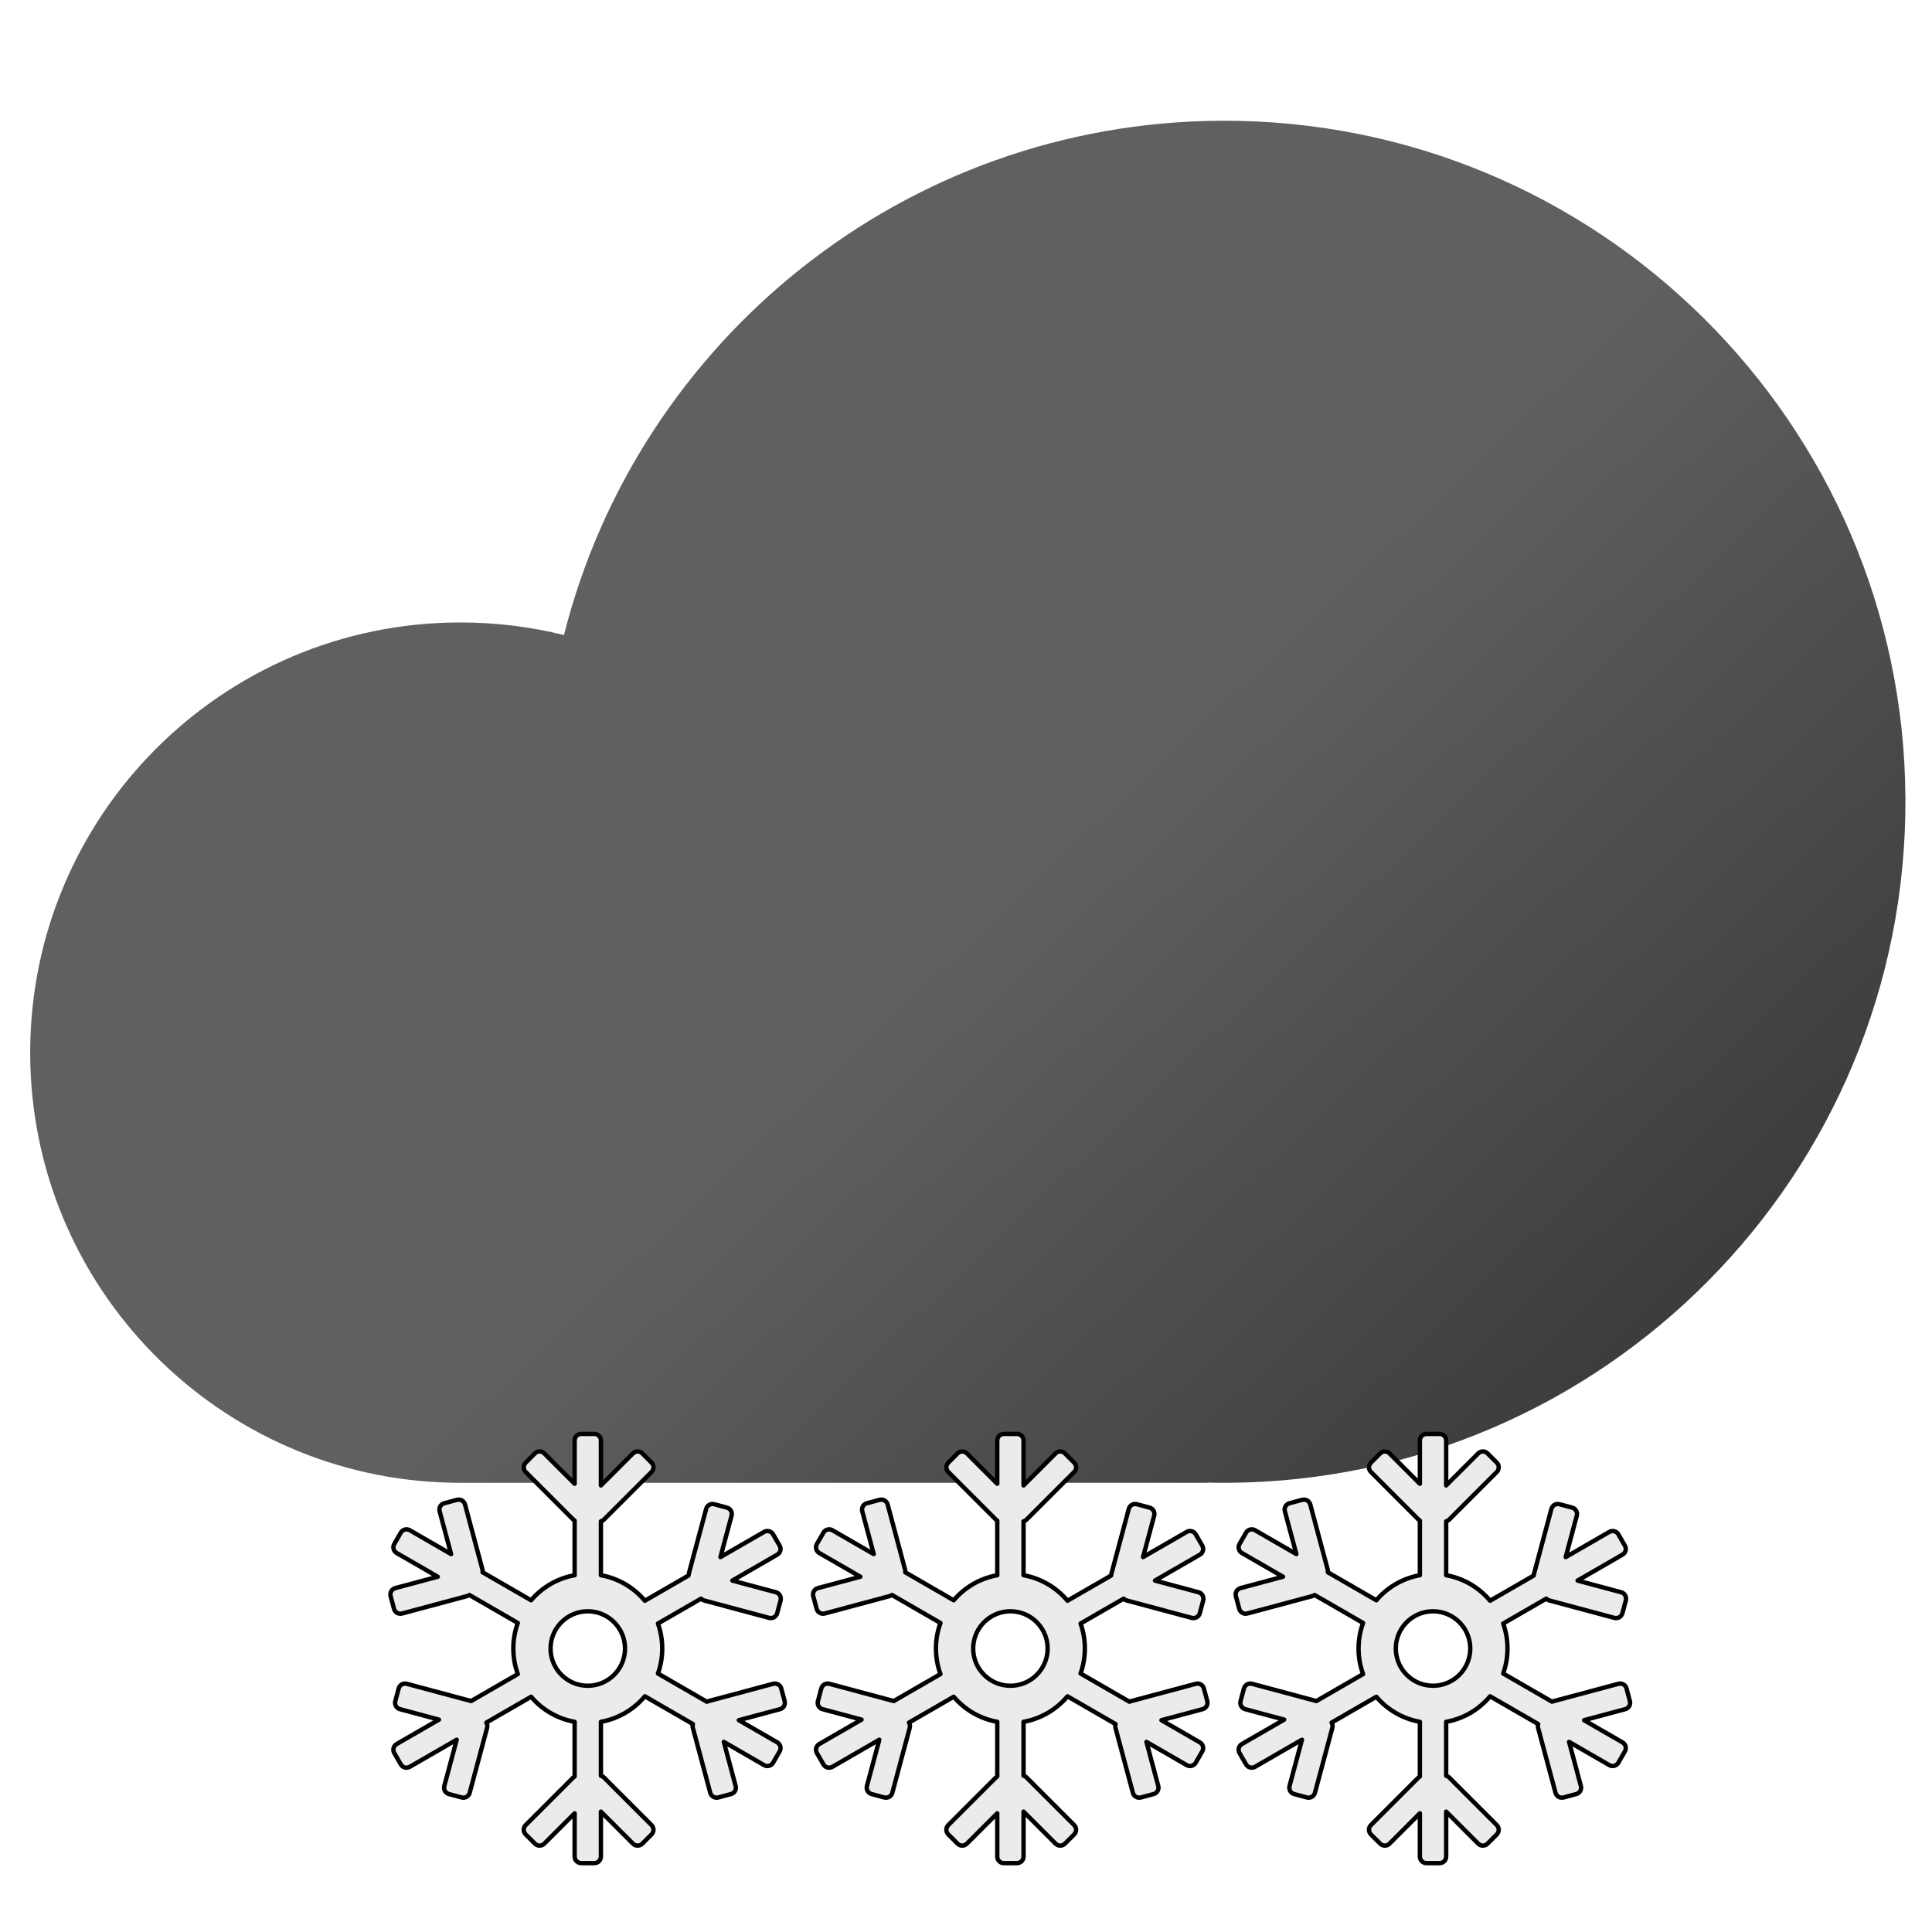
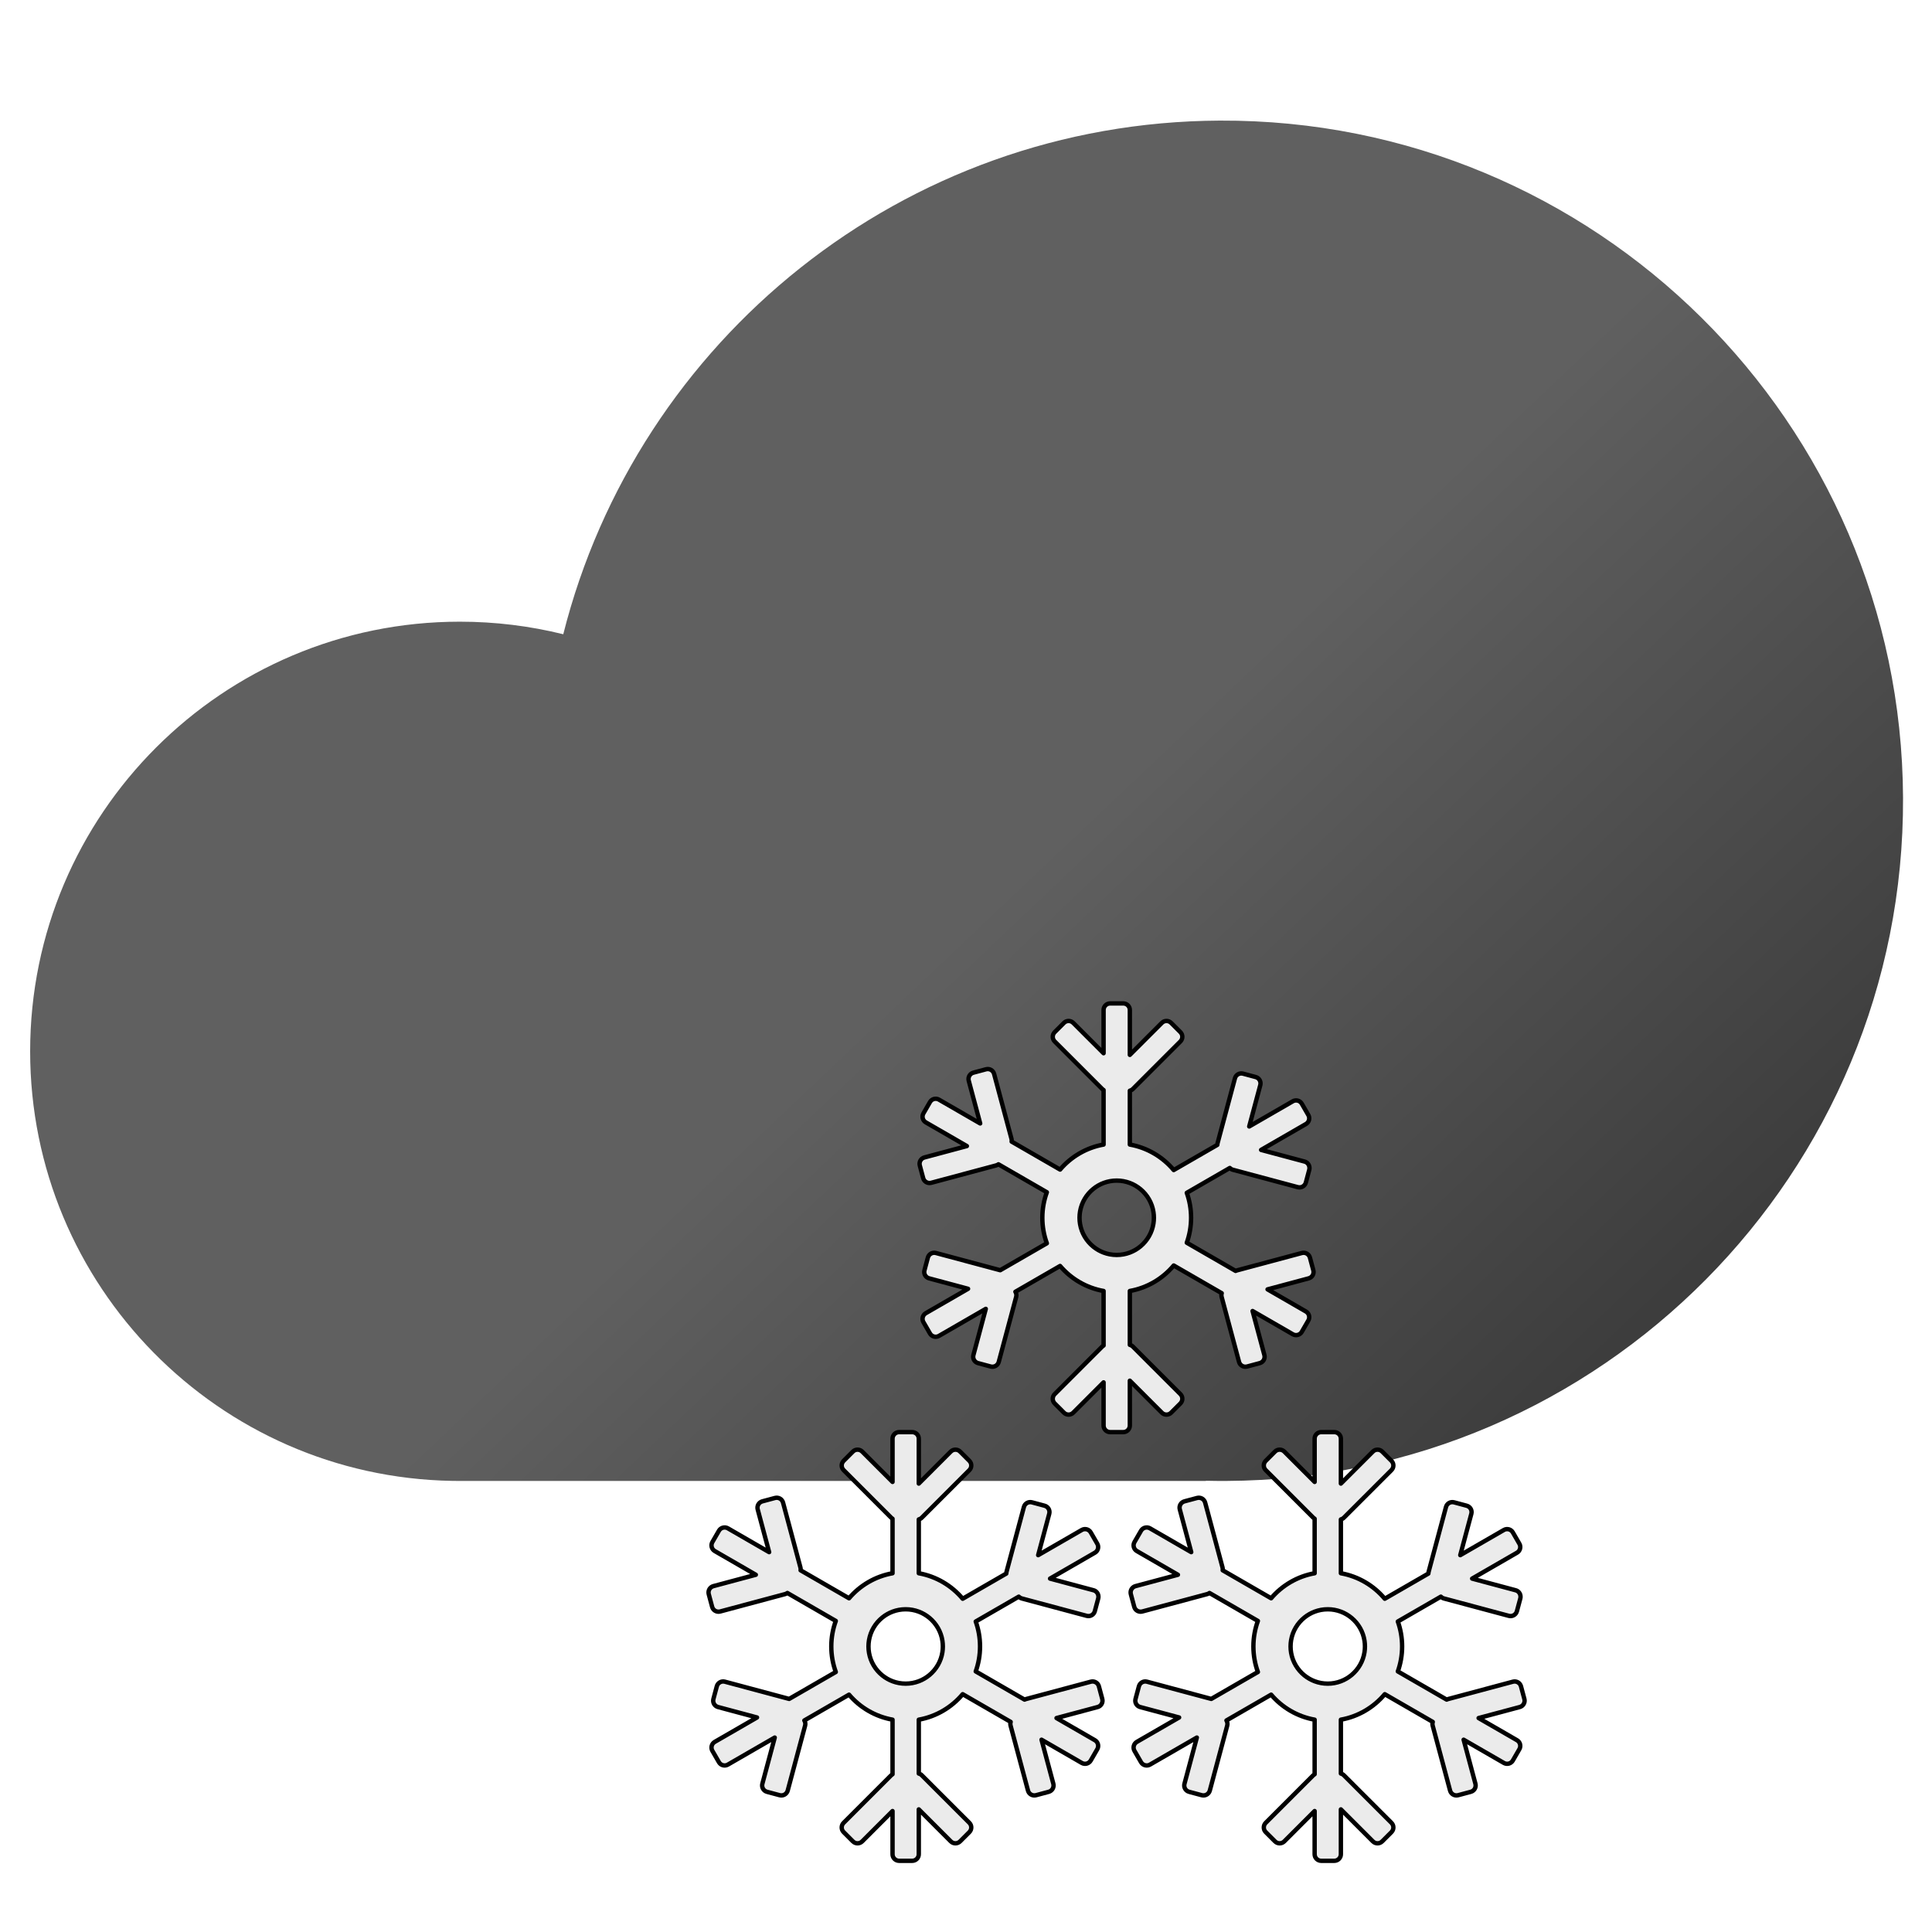
- <svg xmlns="http://www.w3.org/2000/svg" width="100%" height="100%" viewBox="0 0 128 128" version="1.1" xml:space="preserve" style="fill-rule:evenodd;clip-rule:evenodd;stroke-linecap:round;stroke-linejoin:round;stroke-miterlimit:1.5;">
-   <g transform="matrix(1,0,0,1,0,-22.7607)">
-     <path d="M30,120.996C14.501,120.728 2,108.063 2,92.5C2,76.77 14.77,64 30.5,64C32.866,64 35.166,64.289 37.364,64.834C42.278,45.344 59.893,30.858 80.911,30.761C105.813,30.646 126.124,50.77 126.239,75.672C126.354,100.574 106.23,120.885 81.328,121C80.884,121.002 80.441,120.997 80,120.986L80,121L30.5,121C30.333,121 30.166,120.999 30,120.996Z" style="fill:url(#_Linear1);" />
-   </g>
-   <g transform="matrix(0.580357,0,0,0.580357,29.5089,74.6875)">
-     <path d="M81.003,51.744L85.977,53.077C86.317,53.168 86.533,53.478 86.533,53.815C86.533,53.883 86.526,53.953 86.508,54.023L86.119,55.472C86.012,55.872 85.601,56.109 85.201,56.002L77.776,54.013C77.639,53.976 77.521,53.903 77.429,53.807L72.509,56.648C72.827,57.54 73,58.5 73,59.5C73,60.5 72.827,61.46 72.509,62.352L78.09,65.574C78.138,65.55 78.189,65.53 78.243,65.515L85.668,63.526C86.067,63.419 86.479,63.656 86.586,64.056L86.974,65.505C87.081,65.905 86.844,66.316 86.444,66.423L81.743,67.683L86.129,70.215C86.488,70.422 86.611,70.882 86.404,71.24L85.654,72.539C85.447,72.898 84.988,73.021 84.629,72.814L80.03,70.158L81.38,75.195C81.487,75.595 81.249,76.007 80.849,76.114L79.4,76.502C79.001,76.609 78.589,76.372 78.482,75.972L76.492,68.547C76.453,68.402 76.46,68.255 76.503,68.122L71.017,64.955C69.762,66.452 68.002,67.511 66,67.868L66,74.028C66.127,74.06 66.246,74.125 66.345,74.224L71.78,79.659C72.073,79.952 72.073,80.427 71.78,80.72L70.72,81.78C70.427,82.073 69.952,82.073 69.659,81.78L66,78.121L66,83.25C66,83.664 65.664,84 65.25,84L63.75,84C63.336,84 63,83.664 63,83.25L63,78.311L59.53,81.78C59.238,82.073 58.762,82.073 58.47,81.78L57.409,80.72C57.116,80.427 57.116,79.952 57.409,79.659L62.844,74.224C62.892,74.176 62.944,74.137 63,74.104L63,67.868C61.022,67.515 59.28,66.477 58.028,65.008L52.92,67.958C53.026,68.128 53.063,68.339 53.008,68.547L51.018,75.972C50.911,76.372 50.499,76.609 50.1,76.502L48.651,76.114C48.251,76.007 48.013,75.595 48.12,75.195L49.536,69.911L44.181,73.003C43.823,73.21 43.364,73.087 43.157,72.729L42.407,71.429C42.2,71.071 42.323,70.612 42.681,70.405L47.51,67.617L43.056,66.423C42.656,66.316 42.419,65.905 42.526,65.505L42.914,64.056C43.021,63.656 43.433,63.419 43.832,63.526L51.185,65.496L56.515,62.418C56.182,61.508 56,60.525 56,59.5C56,58.475 56.182,57.492 56.515,56.582L50.981,53.387C50.907,53.444 50.82,53.487 50.724,53.513L43.299,55.502C42.899,55.609 42.488,55.372 42.381,54.972L41.992,53.523C41.885,53.123 42.123,52.711 42.523,52.604L47.374,51.304L42.681,48.595C42.323,48.388 42.2,47.929 42.407,47.571L43.157,46.271C43.364,45.913 43.823,45.79 44.181,45.997L48.897,48.719L47.587,43.832C47.48,43.433 47.718,43.021 48.117,42.914L49.566,42.526C49.966,42.419 50.378,42.656 50.485,43.056L52.474,50.481C52.503,50.586 52.507,50.693 52.49,50.794L58.028,53.992C59.28,52.523 61.022,51.485 63,51.132L63,44.9C62.944,44.868 62.892,44.828 62.844,44.78L57.409,39.345C57.116,39.053 57.116,38.577 57.409,38.285L58.47,37.224C58.762,36.931 59.238,36.931 59.53,37.224L63,40.694L63,35.75C63,35.336 63.336,35 63.75,35L65.25,35C65.664,35 66,35.336 66,35.75L66,40.883L69.659,37.224C69.952,36.931 70.427,36.931 70.72,37.224L71.78,38.285C72.073,38.577 72.073,39.053 71.78,39.345L66.345,44.78C66.246,44.879 66.127,44.945 66,44.977L66,51.132C68.002,51.489 69.762,52.548 71.017,54.045L76,51.168C76.001,51.106 76.009,51.043 76.026,50.981L78.015,43.556C78.122,43.156 78.534,42.919 78.934,43.026L80.383,43.414C80.782,43.521 81.02,43.933 80.913,44.332L79.645,49.064L84.629,46.186C84.988,45.979 85.447,46.102 85.654,46.461L86.404,47.76C86.611,48.118 86.488,48.578 86.129,48.785L81.003,51.744ZM61.836,56.19C61.048,56.825 60.491,57.735 60.312,58.774C60.271,59.01 60.25,59.253 60.25,59.5C60.25,59.747 60.271,59.99 60.312,60.226C60.491,61.265 61.048,62.175 61.836,62.81C62.183,63.09 62.575,63.317 63,63.477C63.467,63.654 63.972,63.75 64.5,63.75C65.028,63.75 65.533,63.654 66,63.477C66.448,63.308 66.86,63.065 67.222,62.763C67.997,62.116 68.539,61.197 68.7,60.153C68.733,59.94 68.75,59.722 68.75,59.5C68.75,59.278 68.733,59.06 68.7,58.847C68.539,57.803 67.997,56.884 67.222,56.237C66.86,55.935 66.448,55.692 66,55.523C65.533,55.346 65.028,55.25 64.5,55.25C63.972,55.25 63.467,55.346 63,55.523C62.575,55.683 62.183,55.91 61.836,56.19Z" style="fill:rgb(235,235,235);stroke:black;stroke-width:0.5px;" />
-   </g>
-   <g transform="matrix(0.580357,0,0,0.580357,57.5089,74.6875)">
-     <path d="M81.003,51.744L85.977,53.077C86.317,53.168 86.533,53.478 86.533,53.815C86.533,53.883 86.526,53.953 86.508,54.023L86.119,55.472C86.012,55.872 85.601,56.109 85.201,56.002L77.776,54.013C77.639,53.976 77.521,53.903 77.429,53.807L72.509,56.648C72.827,57.54 73,58.5 73,59.5C73,60.5 72.827,61.46 72.509,62.352L78.09,65.574C78.138,65.55 78.189,65.53 78.243,65.515L85.668,63.526C86.067,63.419 86.479,63.656 86.586,64.056L86.974,65.505C87.081,65.905 86.844,66.316 86.444,66.423L81.743,67.683L86.129,70.215C86.488,70.422 86.611,70.882 86.404,71.24L85.654,72.539C85.447,72.898 84.988,73.021 84.629,72.814L80.03,70.158L81.38,75.195C81.487,75.595 81.249,76.007 80.849,76.114L79.4,76.502C79.001,76.609 78.589,76.372 78.482,75.972L76.492,68.547C76.453,68.402 76.46,68.255 76.503,68.122L71.017,64.955C69.762,66.452 68.002,67.511 66,67.868L66,74.028C66.127,74.06 66.246,74.125 66.345,74.224L71.78,79.659C72.073,79.952 72.073,80.427 71.78,80.72L70.72,81.78C70.427,82.073 69.952,82.073 69.659,81.78L66,78.121L66,83.25C66,83.664 65.664,84 65.25,84L63.75,84C63.336,84 63,83.664 63,83.25L63,78.311L59.53,81.78C59.238,82.073 58.762,82.073 58.47,81.78L57.409,80.72C57.116,80.427 57.116,79.952 57.409,79.659L62.844,74.224C62.892,74.176 62.944,74.137 63,74.104L63,67.868C61.022,67.515 59.28,66.477 58.028,65.008L52.92,67.958C53.026,68.128 53.063,68.339 53.008,68.547L51.018,75.972C50.911,76.372 50.499,76.609 50.1,76.502L48.651,76.114C48.251,76.007 48.013,75.595 48.12,75.195L49.536,69.911L44.181,73.003C43.823,73.21 43.364,73.087 43.157,72.729L42.407,71.429C42.2,71.071 42.323,70.612 42.681,70.405L47.51,67.617L43.056,66.423C42.656,66.316 42.419,65.905 42.526,65.505L42.914,64.056C43.021,63.656 43.433,63.419 43.832,63.526L51.185,65.496L56.515,62.418C56.182,61.508 56,60.525 56,59.5C56,58.475 56.182,57.492 56.515,56.582L50.981,53.387C50.907,53.444 50.82,53.487 50.724,53.513L43.299,55.502C42.899,55.609 42.488,55.372 42.381,54.972L41.992,53.523C41.885,53.123 42.123,52.711 42.523,52.604L47.374,51.304L42.681,48.595C42.323,48.388 42.2,47.929 42.407,47.571L43.157,46.271C43.364,45.913 43.823,45.79 44.181,45.997L48.897,48.719L47.587,43.832C47.48,43.433 47.718,43.021 48.117,42.914L49.566,42.526C49.966,42.419 50.378,42.656 50.485,43.056L52.474,50.481C52.503,50.586 52.507,50.693 52.49,50.794L58.028,53.992C59.28,52.523 61.022,51.485 63,51.132L63,44.9C62.944,44.868 62.892,44.828 62.844,44.78L57.409,39.345C57.116,39.053 57.116,38.577 57.409,38.285L58.47,37.224C58.762,36.931 59.238,36.931 59.53,37.224L63,40.694L63,35.75C63,35.336 63.336,35 63.75,35L65.25,35C65.664,35 66,35.336 66,35.75L66,40.883L69.659,37.224C69.952,36.931 70.427,36.931 70.72,37.224L71.78,38.285C72.073,38.577 72.073,39.053 71.78,39.345L66.345,44.78C66.246,44.879 66.127,44.945 66,44.977L66,51.132C68.002,51.489 69.762,52.548 71.017,54.045L76,51.168C76.001,51.106 76.009,51.043 76.026,50.981L78.015,43.556C78.122,43.156 78.534,42.919 78.934,43.026L80.383,43.414C80.782,43.521 81.02,43.933 80.913,44.332L79.645,49.064L84.629,46.186C84.988,45.979 85.447,46.102 85.654,46.461L86.404,47.76C86.611,48.118 86.488,48.578 86.129,48.785L81.003,51.744ZM61.836,56.19C61.048,56.825 60.491,57.735 60.312,58.774C60.271,59.01 60.25,59.253 60.25,59.5C60.25,59.747 60.271,59.99 60.312,60.226C60.491,61.265 61.048,62.175 61.836,62.81C62.183,63.09 62.575,63.317 63,63.477C63.467,63.654 63.972,63.75 64.5,63.75C65.028,63.75 65.533,63.654 66,63.477C66.448,63.308 66.86,63.065 67.222,62.763C67.997,62.116 68.539,61.197 68.7,60.153C68.733,59.94 68.75,59.722 68.75,59.5C68.75,59.278 68.733,59.06 68.7,58.847C68.539,57.803 67.997,56.884 67.222,56.237C66.86,55.935 66.448,55.692 66,55.523C65.533,55.346 65.028,55.25 64.5,55.25C63.972,55.25 63.467,55.346 63,55.523C62.575,55.683 62.183,55.91 61.836,56.19Z" style="fill:rgb(235,235,235);stroke:black;stroke-width:0.5px;" />
-   </g>
-   <g transform="matrix(0.580357,0,0,0.580357,1.50893,74.6875)">
-     <path d="M81.003,51.744L85.977,53.077C86.317,53.168 86.533,53.478 86.533,53.815C86.533,53.883 86.526,53.953 86.508,54.023L86.119,55.472C86.012,55.872 85.601,56.109 85.201,56.002L77.776,54.013C77.639,53.976 77.521,53.903 77.429,53.807L72.509,56.648C72.827,57.54 73,58.5 73,59.5C73,60.5 72.827,61.46 72.509,62.352L78.09,65.574C78.138,65.55 78.189,65.53 78.243,65.515L85.668,63.526C86.067,63.419 86.479,63.656 86.586,64.056L86.974,65.505C87.081,65.905 86.844,66.316 86.444,66.423L81.743,67.683L86.129,70.215C86.488,70.422 86.611,70.882 86.404,71.24L85.654,72.539C85.447,72.898 84.988,73.021 84.629,72.814L80.03,70.158L81.38,75.195C81.487,75.595 81.249,76.007 80.849,76.114L79.4,76.502C79.001,76.609 78.589,76.372 78.482,75.972L76.492,68.547C76.453,68.402 76.46,68.255 76.503,68.122L71.017,64.955C69.762,66.452 68.002,67.511 66,67.868L66,74.028C66.127,74.06 66.246,74.125 66.345,74.224L71.78,79.659C72.073,79.952 72.073,80.427 71.78,80.72L70.72,81.78C70.427,82.073 69.952,82.073 69.659,81.78L66,78.121L66,83.25C66,83.664 65.664,84 65.25,84L63.75,84C63.336,84 63,83.664 63,83.25L63,78.311L59.53,81.78C59.238,82.073 58.762,82.073 58.47,81.78L57.409,80.72C57.116,80.427 57.116,79.952 57.409,79.659L62.844,74.224C62.892,74.176 62.944,74.137 63,74.104L63,67.868C61.022,67.515 59.28,66.477 58.028,65.008L52.92,67.958C53.026,68.128 53.063,68.339 53.008,68.547L51.018,75.972C50.911,76.372 50.499,76.609 50.1,76.502L48.651,76.114C48.251,76.007 48.013,75.595 48.12,75.195L49.536,69.911L44.181,73.003C43.823,73.21 43.364,73.087 43.157,72.729L42.407,71.429C42.2,71.071 42.323,70.612 42.681,70.405L47.51,67.617L43.056,66.423C42.656,66.316 42.419,65.905 42.526,65.505L42.914,64.056C43.021,63.656 43.433,63.419 43.832,63.526L51.185,65.496L56.515,62.418C56.182,61.508 56,60.525 56,59.5C56,58.475 56.182,57.492 56.515,56.582L50.981,53.387C50.907,53.444 50.82,53.487 50.724,53.513L43.299,55.502C42.899,55.609 42.488,55.372 42.381,54.972L41.992,53.523C41.885,53.123 42.123,52.711 42.523,52.604L47.374,51.304L42.681,48.595C42.323,48.388 42.2,47.929 42.407,47.571L43.157,46.271C43.364,45.913 43.823,45.79 44.181,45.997L48.897,48.719L47.587,43.832C47.48,43.433 47.718,43.021 48.117,42.914L49.566,42.526C49.966,42.419 50.378,42.656 50.485,43.056L52.474,50.481C52.503,50.586 52.507,50.693 52.49,50.794L58.028,53.992C59.28,52.523 61.022,51.485 63,51.132L63,44.9C62.944,44.868 62.892,44.828 62.844,44.78L57.409,39.345C57.116,39.053 57.116,38.577 57.409,38.285L58.47,37.224C58.762,36.931 59.238,36.931 59.53,37.224L63,40.694L63,35.75C63,35.336 63.336,35 63.75,35L65.25,35C65.664,35 66,35.336 66,35.75L66,40.883L69.659,37.224C69.952,36.931 70.427,36.931 70.72,37.224L71.78,38.285C72.073,38.577 72.073,39.053 71.78,39.345L66.345,44.78C66.246,44.879 66.127,44.945 66,44.977L66,51.132C68.002,51.489 69.762,52.548 71.017,54.045L76,51.168C76.001,51.106 76.009,51.043 76.026,50.981L78.015,43.556C78.122,43.156 78.534,42.919 78.934,43.026L80.383,43.414C80.782,43.521 81.02,43.933 80.913,44.332L79.645,49.064L84.629,46.186C84.988,45.979 85.447,46.102 85.654,46.461L86.404,47.76C86.611,48.118 86.488,48.578 86.129,48.785L81.003,51.744ZM61.836,56.19C61.048,56.825 60.491,57.735 60.312,58.774C60.271,59.01 60.25,59.253 60.25,59.5C60.25,59.747 60.271,59.99 60.312,60.226C60.491,61.265 61.048,62.175 61.836,62.81C62.183,63.09 62.575,63.317 63,63.477C63.467,63.654 63.972,63.75 64.5,63.75C65.028,63.75 65.533,63.654 66,63.477C66.448,63.308 66.86,63.065 67.222,62.763C67.997,62.116 68.539,61.197 68.7,60.153C68.733,59.94 68.75,59.722 68.75,59.5C68.75,59.278 68.733,59.06 68.7,58.847C68.539,57.803 67.997,56.884 67.222,56.237C66.86,55.935 66.448,55.692 66,55.523C65.533,55.346 65.028,55.25 64.5,55.25C63.972,55.25 63.467,55.346 63,55.523C62.575,55.683 62.183,55.91 61.836,56.19Z" style="fill:rgb(235,235,235);stroke:black;stroke-width:0.5px;" />
-   </g>
+ <svg xmlns="http://www.w3.org/2000/svg" width="100%" height="100%" viewBox="0 0 534 534" version="1.1" xml:space="preserve" style="fill-rule:evenodd;clip-rule:evenodd;stroke-linecap:round;stroke-linejoin:round;stroke-miterlimit:1.5;">
+   <path d="M125,409.313c-64.58,-1.114 -116.667,-53.888 -116.667,-118.732c0,-65.54 53.21,-118.75 118.75,-118.75c9.86,-0 19.44,1.204 28.602,3.473c20.472,-81.209 93.867,-141.564 181.446,-141.969c103.758,-0.478 188.385,83.371 188.864,187.129c0.479,103.759 -83.371,188.386 -187.129,188.865c-1.85,0.008 -3.695,-0.01 -5.533,-0.055l0,0.057l-206.25,-0c-0.696,-0 -1.39,-0.006 -2.083,-0.018Z" style="fill:url(#_Linear1);" />
+   <path d="M290.23,436.322l12.028,3.223c0.821,0.22 1.344,0.971 1.344,1.785c-0,0.166 -0.017,0.335 -0.062,0.504l-0.939,3.503c-0.259,0.967 -1.254,1.542 -2.221,1.283l-17.953,-4.811c-0.332,-0.089 -0.618,-0.265 -0.84,-0.496l-11.898,6.869c0.769,2.156 1.188,4.477 1.188,6.896c-0,2.419 -0.419,4.74 -1.188,6.896l13.497,7.793c0.115,-0.06 0.239,-0.109 0.369,-0.143l17.954,-4.811c0.967,-0.259 1.962,0.315 2.221,1.282l0.939,3.504c0.259,0.967 -0.316,1.962 -1.283,2.221l-11.368,3.046l10.607,6.124c0.867,0.5 1.164,1.61 0.664,2.477l-1.814,3.142c-0.5,0.866 -1.611,1.164 -2.477,0.663l-11.122,-6.421l3.264,12.181c0.259,0.967 -0.316,1.962 -1.283,2.221l-3.503,0.939c-0.967,0.259 -1.962,-0.316 -2.222,-1.283l-4.81,-17.953c-0.094,-0.351 -0.078,-0.706 0.026,-1.028l-13.266,-7.66c-3.034,3.62 -7.291,6.181 -12.132,7.045l-0,14.895c0.306,0.077 0.595,0.236 0.835,0.475l13.143,13.143c0.707,0.708 0.707,1.857 -0,2.565l-2.565,2.565c-0.708,0.708 -1.857,0.708 -2.565,-0l-8.848,-8.849l-0,12.402c-0,1.001 -0.813,1.814 -1.814,1.814l-3.627,-0c-1.001,-0 -1.814,-0.813 -1.814,-1.814l0,-11.943l-8.39,8.39c-0.708,0.708 -1.857,0.708 -2.565,-0l-2.565,-2.565c-0.708,-0.708 -0.708,-1.857 0,-2.565l13.143,-13.143c0.115,-0.115 0.242,-0.212 0.377,-0.289l0,-15.081c-4.783,-0.853 -8.996,-3.363 -12.022,-6.915l-12.352,7.132c0.255,0.411 0.346,0.922 0.211,1.426l-4.811,17.953c-0.259,0.967 -1.254,1.542 -2.221,1.283l-3.504,-0.939c-0.966,-0.259 -1.541,-1.254 -1.282,-2.221l3.424,-12.777l-12.949,7.476c-0.867,0.5 -1.977,0.203 -2.478,-0.664l-1.813,-3.142c-0.501,-0.866 -0.203,-1.977 0.664,-2.477l11.677,-6.742l-10.771,-2.886c-0.967,-0.259 -1.542,-1.254 -1.283,-2.221l0.939,-3.504c0.259,-0.967 1.254,-1.541 2.221,-1.282l17.779,4.764l12.889,-7.442c-0.805,-2.201 -1.245,-4.578 -1.245,-7.057c0,-2.479 0.44,-4.855 1.245,-7.056l-13.381,-7.726c-0.181,0.137 -0.391,0.242 -0.623,0.304l-17.954,4.811c-0.966,0.259 -1.962,-0.316 -2.221,-1.283l-0.939,-3.504c-0.259,-0.966 0.316,-1.962 1.283,-2.221l11.731,-3.143l-11.347,-6.552c-0.867,-0.5 -1.165,-1.61 -0.664,-2.477l1.813,-3.141c0.501,-0.867 1.611,-1.165 2.478,-0.664l11.402,6.583l-3.167,-11.817c-0.259,-0.967 0.316,-1.962 1.283,-2.222l3.503,-0.938c0.967,-0.259 1.963,0.315 2.222,1.282l4.81,17.954c0.069,0.255 0.079,0.513 0.039,0.758l13.392,7.732c3.026,-3.551 7.239,-6.061 12.022,-6.915l0,-15.07c-0.135,-0.077 -0.262,-0.174 -0.377,-0.289l-13.143,-13.143c-0.708,-0.708 -0.708,-1.857 0,-2.565l2.565,-2.565c0.708,-0.707 1.857,-0.707 2.565,0l8.39,8.391l0,-11.955c0,-1.001 0.813,-1.814 1.814,-1.814l3.627,0c1.001,0 1.814,0.813 1.814,1.814l-0,12.413l8.848,-8.849c0.708,-0.707 1.857,-0.707 2.565,0l2.565,2.565c0.707,0.708 0.707,1.857 -0,2.565l-13.143,13.143c-0.24,0.239 -0.529,0.398 -0.835,0.475l-0,14.884c4.841,0.864 9.098,3.425 12.132,7.045l12.049,-6.957c0.001,-0.15 0.022,-0.303 0.062,-0.454l4.811,-17.954c0.259,-0.967 1.254,-1.541 2.221,-1.282l3.504,0.939c0.967,0.259 1.541,1.254 1.282,2.221l-3.066,11.441l12.053,-6.958c0.866,-0.501 1.977,-0.203 2.477,0.664l1.814,3.141c0.5,0.867 0.203,1.977 -0.664,2.477l-12.395,7.156Zm-46.35,10.751c-1.906,1.536 -3.252,3.737 -3.685,6.25c-0.099,0.57 -0.15,1.157 -0.15,1.755c0,0.599 0.051,1.185 0.15,1.756c0.433,2.512 1.779,4.713 3.685,6.249c0.84,0.677 1.788,1.225 2.815,1.613c1.128,0.426 2.351,0.659 3.627,0.659c1.277,0 2.499,-0.233 3.628,-0.659c1.083,-0.41 2.08,-0.997 2.954,-1.727c1.875,-1.566 3.185,-3.788 3.575,-6.312c0.079,-0.515 0.121,-1.042 0.121,-1.579c-0,-0.537 -0.042,-1.064 -0.121,-1.578c-0.39,-2.525 -1.7,-4.747 -3.575,-6.313c-0.874,-0.73 -1.871,-1.317 -2.954,-1.727c-1.129,-0.426 -2.351,-0.659 -3.628,-0.659c-1.276,-0 -2.499,0.233 -3.627,0.659c-1.027,0.388 -1.975,0.936 -2.815,1.613Z" style="fill:#ebebeb;stroke:#000;stroke-width:1.21px;" />
+   <path d="M406.897,436.322l12.027,3.223c0.822,0.22 1.345,0.971 1.345,1.785c-0,0.166 -0.017,0.335 -0.062,0.504l-0.939,3.503c-0.259,0.967 -1.254,1.542 -2.221,1.283l-17.954,-4.811c-0.332,-0.089 -0.618,-0.265 -0.839,-0.496l-11.898,6.869c0.769,2.156 1.187,4.477 1.187,6.896c0,2.419 -0.418,4.74 -1.187,6.896l13.497,7.793c0.115,-0.06 0.238,-0.109 0.369,-0.143l17.953,-4.811c0.967,-0.259 1.962,0.315 2.222,1.282l0.938,3.504c0.259,0.967 -0.315,1.962 -1.282,2.221l-11.368,3.046l10.607,6.124c0.866,0.5 1.164,1.61 0.663,2.477l-1.813,3.142c-0.501,0.866 -1.611,1.164 -2.478,0.663l-11.121,-6.421l3.263,12.181c0.259,0.967 -0.315,1.962 -1.282,2.221l-3.504,0.939c-0.967,0.259 -1.962,-0.316 -2.221,-1.283l-4.811,-17.953c-0.094,-0.351 -0.078,-0.706 0.027,-1.028l-13.267,-7.66c-3.033,3.62 -7.29,6.181 -12.132,7.045l0,14.895c0.306,0.077 0.596,0.236 0.835,0.475l13.143,13.143c0.708,0.708 0.708,1.857 0,2.565l-2.565,2.565c-0.707,0.708 -1.857,0.708 -2.564,-0l-8.849,-8.849l0,12.402c0,1.001 -0.812,1.814 -1.813,1.814l-3.628,-0c-1.001,-0 -1.813,-0.813 -1.813,-1.814l-0,-11.943l-8.39,8.39c-0.708,0.708 -1.857,0.708 -2.565,-0l-2.565,-2.565c-0.708,-0.708 -0.708,-1.857 -0,-2.565l13.143,-13.143c0.115,-0.115 0.242,-0.212 0.377,-0.289l-0,-15.081c-4.783,-0.853 -8.996,-3.363 -12.022,-6.915l-12.353,7.132c0.255,0.411 0.347,0.922 0.212,1.426l-4.811,17.953c-0.259,0.967 -1.254,1.542 -2.221,1.283l-3.504,-0.939c-0.967,-0.259 -1.541,-1.254 -1.282,-2.221l3.423,-12.777l-12.948,7.476c-0.867,0.5 -1.977,0.203 -2.478,-0.664l-1.814,-3.142c-0.5,-0.866 -0.203,-1.977 0.664,-2.477l11.677,-6.742l-10.771,-2.886c-0.967,-0.259 -1.541,-1.254 -1.282,-2.221l0.939,-3.504c0.259,-0.967 1.254,-1.541 2.221,-1.282l17.778,4.764l12.89,-7.442c-0.806,-2.201 -1.245,-4.578 -1.245,-7.057c-0,-2.479 0.439,-4.855 1.245,-7.056l-13.381,-7.726c-0.181,0.137 -0.391,0.242 -0.623,0.304l-17.954,4.811c-0.967,0.259 -1.962,-0.316 -2.221,-1.283l-0.939,-3.504c-0.259,-0.966 0.316,-1.962 1.283,-2.221l11.731,-3.143l-11.348,-6.552c-0.867,-0.5 -1.164,-1.61 -0.664,-2.477l1.814,-3.141c0.501,-0.867 1.611,-1.165 2.478,-0.664l11.401,6.583l-3.166,-11.817c-0.259,-0.967 0.316,-1.962 1.283,-2.222l3.503,-0.938c0.967,-0.259 1.962,0.315 2.221,1.282l4.811,17.954c0.068,0.255 0.079,0.513 0.039,0.758l13.392,7.732c3.026,-3.551 7.239,-6.061 12.022,-6.915l-0,-15.07c-0.135,-0.077 -0.262,-0.174 -0.377,-0.289l-13.143,-13.143c-0.708,-0.708 -0.708,-1.857 -0,-2.565l2.565,-2.565c0.708,-0.707 1.857,-0.707 2.565,0l8.39,8.391l-0,-11.955c-0,-1.001 0.812,-1.814 1.813,-1.814l3.628,0c1.001,0 1.813,0.813 1.813,1.814l0,12.413l8.849,-8.849c0.707,-0.707 1.857,-0.707 2.564,0l2.565,2.565c0.708,0.708 0.708,1.857 0,2.565l-13.143,13.143c-0.239,0.239 -0.529,0.398 -0.835,0.475l0,14.884c4.842,0.864 9.099,3.425 12.132,7.045l12.05,-6.957c0.001,-0.15 0.021,-0.303 0.062,-0.454l4.811,-17.954c0.259,-0.967 1.254,-1.541 2.221,-1.282l3.503,0.939c0.967,0.259 1.542,1.254 1.283,2.221l-3.066,11.441l12.052,-6.958c0.867,-0.501 1.977,-0.203 2.478,0.664l1.813,3.141c0.501,0.867 0.203,1.977 -0.663,2.477l-12.395,7.156Zm-46.351,10.751c-1.905,1.536 -3.251,3.737 -3.685,6.25c-0.098,0.57 -0.149,1.157 -0.149,1.755c-0,0.599 0.051,1.185 0.149,1.756c0.434,2.512 1.78,4.713 3.685,6.249c0.84,0.677 1.789,1.225 2.816,1.613c1.128,0.426 2.35,0.659 3.627,0.659c1.277,0 2.499,-0.233 3.627,-0.659c1.084,-0.41 2.081,-0.997 2.954,-1.727c1.876,-1.566 3.186,-3.788 3.575,-6.312c0.08,-0.515 0.121,-1.042 0.121,-1.579c0,-0.537 -0.041,-1.064 -0.121,-1.578c-0.389,-2.525 -1.699,-4.747 -3.575,-6.313c-0.873,-0.73 -1.87,-1.317 -2.954,-1.727c-1.128,-0.426 -2.35,-0.659 -3.627,-0.659c-1.277,-0 -2.499,0.233 -3.627,0.659c-1.027,0.388 -1.976,0.936 -2.816,1.613Z" style="fill:#ebebeb;stroke:#000;stroke-width:1.21px;" />
+   <path d="M348.564,317.833l12.027,3.223c0.821,0.22 1.344,0.971 1.344,1.785c0,0.166 -0.016,0.335 -0.062,0.503l-0.938,3.504c-0.259,0.966 -1.255,1.541 -2.222,1.282l-17.953,-4.811c-0.332,-0.089 -0.618,-0.264 -0.84,-0.496l-11.897,6.869c0.768,2.156 1.187,4.478 1.187,6.897c-0,2.418 -0.419,4.74 -1.187,6.896l13.496,7.792c0.116,-0.06 0.239,-0.108 0.369,-0.143l17.954,-4.811c0.967,-0.259 1.962,0.316 2.221,1.283l0.939,3.503c0.259,0.967 -0.316,1.963 -1.282,2.222l-11.368,3.046l10.606,6.123c0.867,0.501 1.165,1.611 0.664,2.478l-1.814,3.141c-0.5,0.867 -1.61,1.164 -2.477,0.664l-11.122,-6.421l3.264,12.18c0.259,0.967 -0.316,1.962 -1.282,2.221l-3.504,0.939c-0.967,0.259 -1.962,-0.315 -2.221,-1.282l-4.811,-17.954c-0.094,-0.351 -0.078,-0.706 0.027,-1.028l-13.267,-7.659c-3.034,3.62 -7.291,6.181 -12.132,7.044l-0,14.895c0.306,0.078 0.596,0.236 0.835,0.476l13.143,13.143c0.708,0.707 0.708,1.857 0,2.564l-2.565,2.565c-0.708,0.708 -1.857,0.708 -2.565,0l-8.848,-8.848l-0,12.402c-0,1.001 -0.813,1.813 -1.814,1.813l-3.627,0c-1.001,0 -1.814,-0.812 -1.814,-1.813l0,-11.944l-8.39,8.39c-0.708,0.708 -1.857,0.708 -2.565,0l-2.564,-2.565c-0.708,-0.707 -0.708,-1.857 -0,-2.564l13.142,-13.143c0.116,-0.116 0.243,-0.212 0.377,-0.29l0,-15.081c-4.783,-0.853 -8.995,-3.363 -12.022,-6.914l-12.352,7.132c0.255,0.41 0.346,0.922 0.211,1.425l-4.81,17.954c-0.259,0.967 -1.255,1.541 -2.222,1.282l-3.503,-0.939c-0.967,-0.259 -1.542,-1.254 -1.283,-2.221l3.424,-12.777l-12.949,7.476c-0.867,0.5 -1.977,0.203 -2.477,-0.664l-1.814,-3.141c-0.5,-0.867 -0.203,-1.977 0.664,-2.478l11.677,-6.741l-10.771,-2.886c-0.967,-0.259 -1.542,-1.255 -1.283,-2.222l0.939,-3.503c0.259,-0.967 1.255,-1.542 2.221,-1.283l17.779,4.764l12.89,-7.442c-0.806,-2.201 -1.246,-4.578 -1.246,-7.056c0,-2.479 0.44,-4.856 1.246,-7.057l-13.381,-7.726c-0.181,0.137 -0.391,0.242 -0.624,0.304l-17.953,4.811c-0.967,0.259 -1.962,-0.316 -2.221,-1.282l-0.939,-3.504c-0.259,-0.967 0.315,-1.962 1.282,-2.221l11.732,-3.144l-11.348,-6.551c-0.867,-0.501 -1.164,-1.611 -0.664,-2.478l1.814,-3.141c0.5,-0.867 1.61,-1.164 2.477,-0.664l11.402,6.583l-3.166,-11.817c-0.259,-0.967 0.315,-1.962 1.282,-2.221l3.504,-0.939c0.967,-0.259 1.962,0.316 2.221,1.282l4.811,17.954c0.068,0.256 0.078,0.513 0.039,0.758l13.391,7.732c3.027,-3.551 7.239,-6.061 12.022,-6.914l0,-15.07c-0.134,-0.078 -0.261,-0.174 -0.377,-0.29l-13.142,-13.142c-0.708,-0.708 -0.708,-1.857 -0,-2.565l2.564,-2.565c0.708,-0.708 1.857,-0.708 2.565,-0l8.39,8.39l0,-11.955c0,-1.001 0.813,-1.813 1.814,-1.813l3.627,-0c1.001,-0 1.814,0.812 1.814,1.813l-0,12.413l8.848,-8.848c0.708,-0.708 1.857,-0.708 2.565,-0l2.565,2.565c0.708,0.708 0.708,1.857 -0,2.565l-13.143,13.142c-0.239,0.24 -0.529,0.398 -0.835,0.476l-0,14.884c4.841,0.863 9.098,3.424 12.132,7.044l12.05,-6.956c0.001,-0.151 0.021,-0.303 0.062,-0.455l4.81,-17.953c0.259,-0.967 1.255,-1.542 2.221,-1.283l3.504,0.939c0.967,0.259 1.542,1.254 1.283,2.221l-3.066,11.442l12.052,-6.959c0.867,-0.5 1.977,-0.203 2.477,0.664l1.814,3.141c0.501,0.867 0.203,1.977 -0.664,2.478l-12.394,7.156Zm-46.351,10.751c-1.905,1.535 -3.252,3.737 -3.685,6.249c-0.098,0.57 -0.149,1.157 -0.149,1.756c-0,0.598 0.051,1.185 0.149,1.755c0.433,2.512 1.78,4.714 3.685,6.249c0.84,0.678 1.789,1.225 2.815,1.613c1.129,0.426 2.351,0.66 3.628,0.66c1.276,-0 2.499,-0.234 3.627,-0.66c1.084,-0.409 2.08,-0.997 2.954,-1.726c1.876,-1.567 3.185,-3.789 3.575,-6.313c0.08,-0.514 0.121,-1.042 0.121,-1.578c-0,-0.537 -0.041,-1.064 -0.121,-1.579c-0.39,-2.524 -1.699,-4.746 -3.575,-6.313c-0.874,-0.729 -1.87,-1.317 -2.954,-1.726c-1.128,-0.426 -2.351,-0.66 -3.627,-0.66c-1.277,0 -2.499,0.234 -3.628,0.66c-1.026,0.388 -1.975,0.935 -2.815,1.613Z" style="fill:#ebebeb;stroke:#000;stroke-width:1.21px;" />
  <defs>
-     <linearGradient id="_Linear1" x1="0" y1="0" x2="1" y2="0" gradientUnits="userSpaceOnUse" gradientTransform="matrix(44,46,-46,44,77,71.7607)">
-       <stop offset="0" style="stop-color:rgb(96,96,96);stop-opacity:1" />
-       <stop offset="1" style="stop-color:rgb(51,51,51);stop-opacity:1" />
+     <linearGradient id="_Linear1" x1="0" y1="0" x2="1" y2="0" gradientUnits="userSpaceOnUse" gradientTransform="matrix(183.333,191.667,-191.667,183.333,320.833,204.167)">
+       <stop offset="0" style="stop-color:#606060;stop-opacity:1" />
+       <stop offset="1" style="stop-color:#333;stop-opacity:1" />
    </linearGradient>
  </defs>
</svg>
